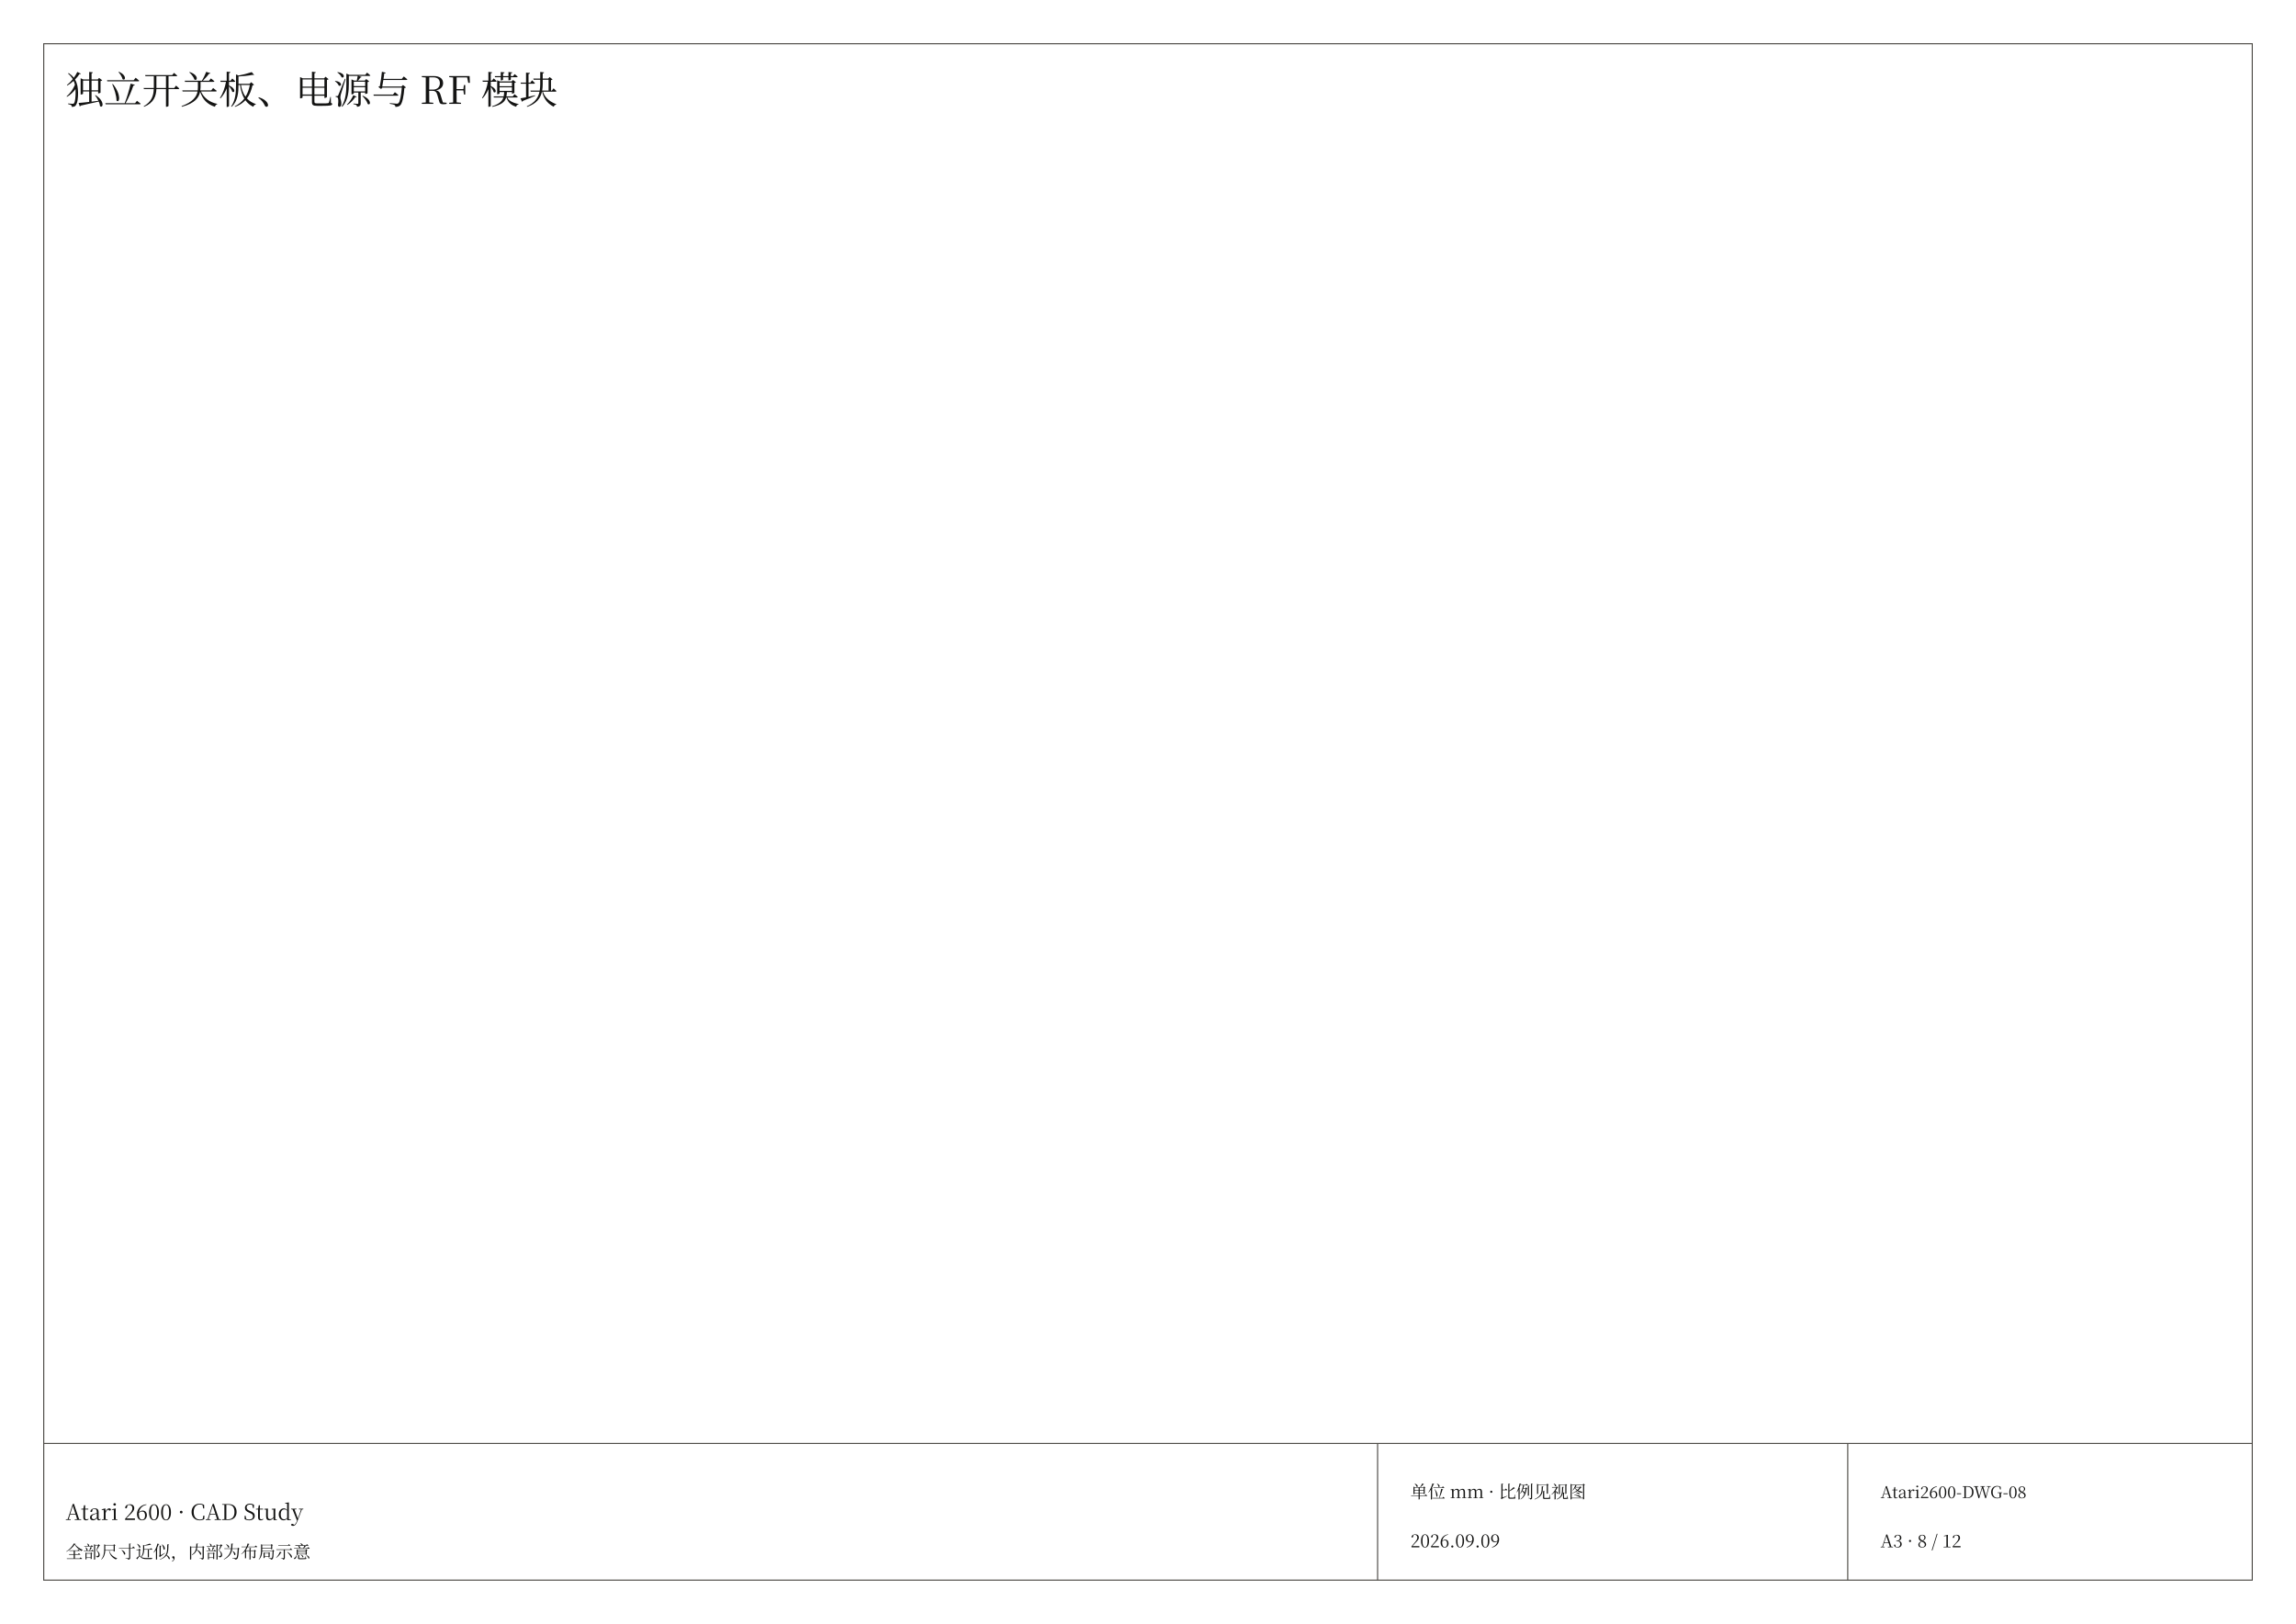
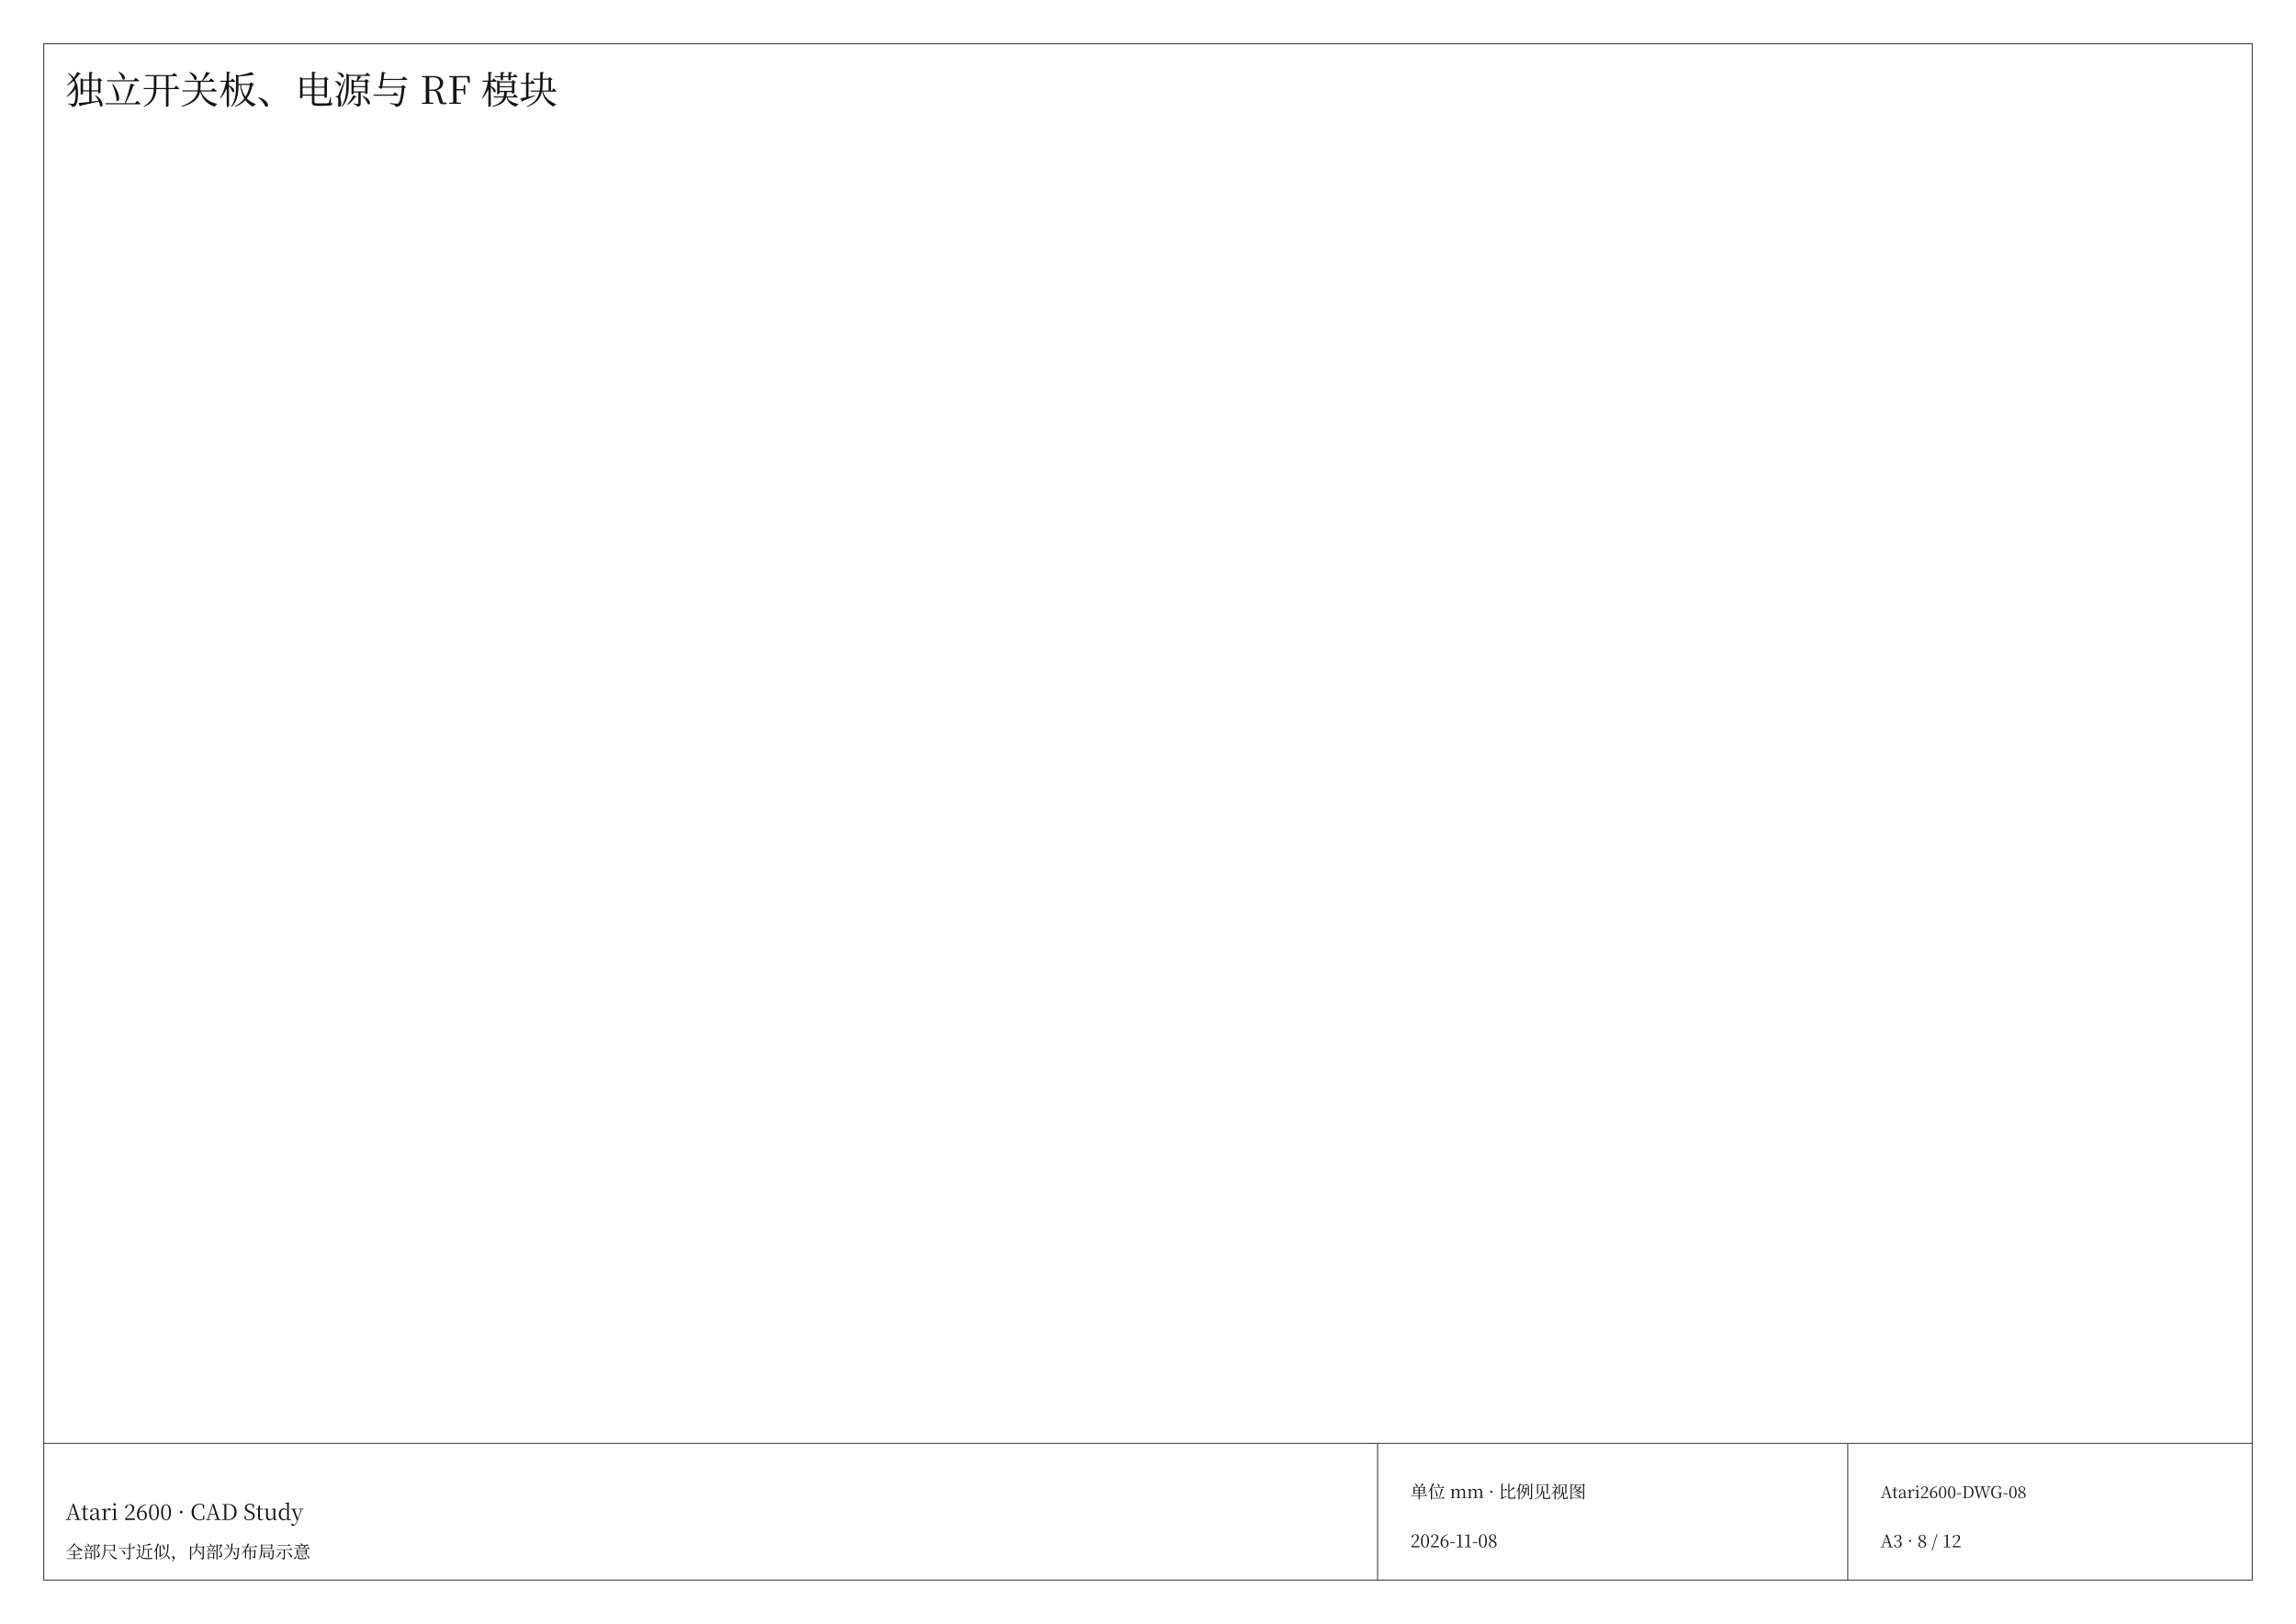
<svg xmlns="http://www.w3.org/2000/svg" width="420mm" height="297mm" viewBox="0 0 420 297">
  <g fill="none" stroke="#504e49" stroke-width=".2">
    <rect x="8" y="8" width="404" height="281" />
    <path d="M 8 264 H 412 M 252 264 V 289 M 338 264 V 289" />
  </g>
  <g font-family="Noto Serif CJK SC" fill="#141413">
    <text x="12" y="19" font-size="7.0">独立开关板、电源与 RF 模块</text>
    <text x="12" y="278" font-size="4.0">Atari 2600 · CAD Study</text>
    <text x="12" y="285" font-size="3.2">全部尺寸近似，内部为布局示意</text>
    <text x="258" y="274" font-size="3.2">单位 mm · 比例见视图</text>
-     <text x="258" y="283" font-size="3.2">2026.09.09</text>
+     <text x="258" y="283" font-size="3.2">2026-11-08</text>
    <text x="344" y="274" font-size="3.0">Atari2600-DWG-08</text>
    <text x="344" y="283" font-size="3.2">A3 · 8 / 12</text>
  </g>
</svg>
